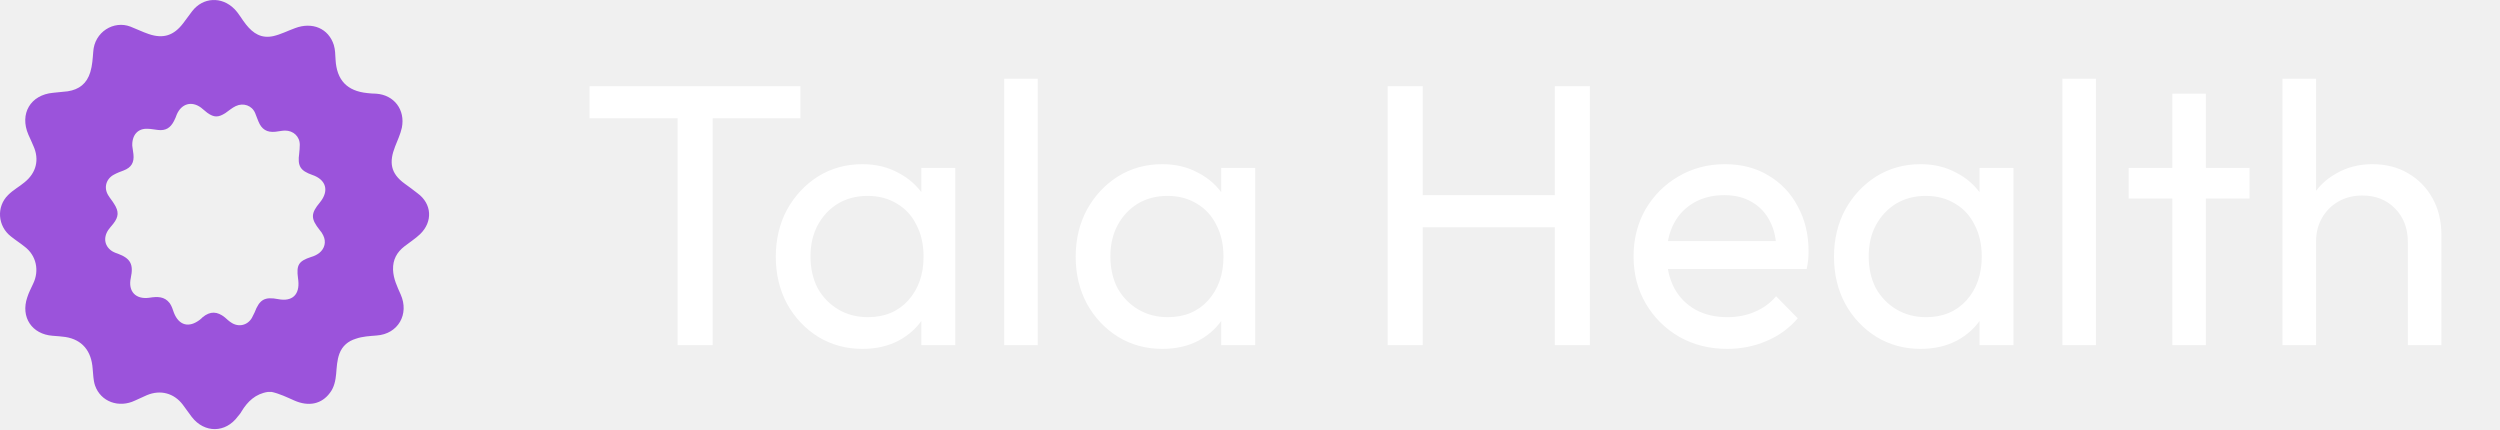
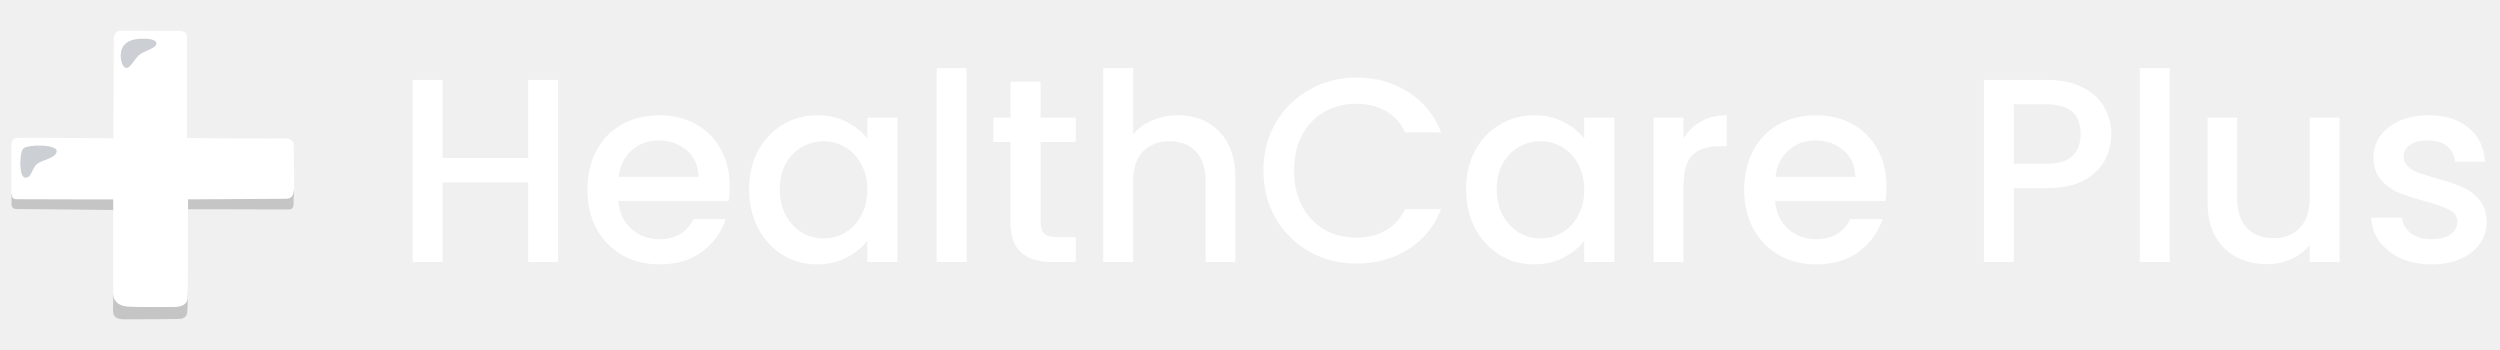
- <svg xmlns="http://www.w3.org/2000/svg" width="134" height="23" viewBox="0 0 134 23" fill="none">
-   <path d="M22.514 12.554C22.263 12.792 21.964 12.982 21.68 13.203C21.272 13.519 21.052 13.915 21.067 14.454C21.084 14.944 21.288 15.356 21.476 15.783C21.948 16.843 21.335 17.904 20.187 17.983C19.81 18.015 19.432 18.03 19.071 18.157C18.662 18.283 18.348 18.537 18.19 18.964C18.064 19.312 18.049 19.676 18.018 20.04C17.986 20.404 17.907 20.768 17.687 21.053C17.247 21.654 16.555 21.813 15.769 21.465C15.376 21.29 14.983 21.101 14.558 21.006C14.558 21.006 14.35 21.008 14.369 21.006C13.709 21.101 13.269 21.512 12.939 22.066C12.891 22.161 12.813 22.24 12.75 22.319C12.089 23.222 10.957 23.222 10.281 22.351C10.108 22.129 9.966 21.908 9.794 21.686C9.322 21.069 8.598 20.879 7.875 21.18C7.671 21.275 7.467 21.37 7.247 21.465C6.366 21.892 5.391 21.528 5.092 20.657C4.998 20.373 4.998 20.072 4.967 19.771C4.904 18.805 4.4 18.204 3.504 18.062C3.284 18.03 3.048 18.015 2.828 17.998C1.712 17.92 1.099 17.001 1.46 15.941C1.539 15.688 1.665 15.451 1.774 15.213C2.121 14.501 1.947 13.693 1.318 13.219C1.083 13.029 0.831 12.871 0.595 12.681C-0.128 12.127 -0.207 11.082 0.438 10.449C0.705 10.18 1.036 10.007 1.318 9.769C1.947 9.262 2.121 8.55 1.79 7.822C1.696 7.616 1.617 7.41 1.523 7.221C1.036 6.097 1.633 5.084 2.844 4.974C3.111 4.942 3.363 4.926 3.63 4.894C4.243 4.799 4.652 4.483 4.841 3.865C4.951 3.502 4.967 3.138 4.998 2.774C5.061 1.713 6.098 1.08 6.995 1.428C7.325 1.555 7.639 1.713 7.97 1.824C8.756 2.093 9.322 1.903 9.825 1.238C9.983 1.033 10.139 0.811 10.296 0.605C10.878 -0.154 11.885 -0.202 12.561 0.479C12.813 0.732 12.97 1.048 13.19 1.317C13.568 1.792 14.008 2.077 14.652 1.935C15.061 1.84 15.423 1.65 15.816 1.508C16.743 1.159 17.608 1.523 17.892 2.41C17.97 2.663 17.97 2.932 17.986 3.201C18.049 4.293 18.599 4.878 19.684 4.989C19.841 5.005 19.998 5.021 20.155 5.021C21.131 5.084 21.728 5.891 21.54 6.841C21.461 7.205 21.304 7.521 21.177 7.854C20.848 8.693 20.926 9.294 21.696 9.848C21.917 10.006 22.152 10.18 22.373 10.354C23.159 10.924 23.206 11.889 22.514 12.554ZM16.728 9.372C16.099 9.151 15.942 8.898 16.036 8.233C16.052 8.075 16.068 7.917 16.068 7.758C16.068 7.316 15.722 6.999 15.281 6.999C15.109 6.999 14.936 7.046 14.762 7.062C14.306 7.109 14.024 6.935 13.851 6.508C13.787 6.366 13.74 6.208 13.678 6.065C13.505 5.653 13.048 5.495 12.64 5.685C12.435 5.78 12.262 5.938 12.074 6.065C11.696 6.302 11.476 6.302 11.115 6.049C10.988 5.954 10.895 5.859 10.768 5.764C10.265 5.4 9.731 5.558 9.479 6.128C9.436 6.253 9.384 6.375 9.322 6.492C9.133 6.856 8.882 7.014 8.473 6.967C8.284 6.951 8.111 6.904 7.922 6.904C7.404 6.872 7.074 7.22 7.089 7.805C7.105 7.901 7.121 8.075 7.152 8.265C7.2 8.708 7.042 8.977 6.633 9.135C6.461 9.199 6.288 9.262 6.114 9.357C5.69 9.578 5.548 10.053 5.8 10.465C5.894 10.623 6.02 10.765 6.114 10.924C6.382 11.335 6.366 11.619 6.067 11.999C5.974 12.107 5.884 12.217 5.8 12.332C5.517 12.76 5.611 13.235 6.051 13.488C6.13 13.535 6.224 13.566 6.319 13.598C6.995 13.851 7.168 14.168 7.011 14.896C6.853 15.624 7.278 16.067 8.017 15.957C8.425 15.893 8.819 15.877 9.102 16.257C9.212 16.416 9.259 16.59 9.322 16.763C9.589 17.444 10.124 17.587 10.706 17.143C10.769 17.096 10.816 17.049 10.863 17.001C11.272 16.668 11.649 16.684 12.058 17.017C12.168 17.112 12.262 17.207 12.388 17.286C12.781 17.555 13.269 17.444 13.504 17.033L13.646 16.748C13.913 16.052 14.181 15.893 14.919 16.035C15.659 16.178 16.068 15.798 15.989 15.038C15.989 14.991 15.973 14.944 15.973 14.912C15.879 14.199 16.005 13.994 16.681 13.772C16.833 13.73 16.977 13.66 17.105 13.566C17.404 13.329 17.498 12.965 17.325 12.617C17.277 12.513 17.214 12.417 17.137 12.332C16.649 11.715 16.649 11.446 17.152 10.844C17.655 10.227 17.483 9.625 16.728 9.372Z" fill="#9B53DB" />
-   <path d="M36.32 18.5V5.02H38.2V18.5H36.32ZM31.6 6.34V4.62H42.9V6.34H31.6ZM46.223 18.7C45.357 18.7 44.57 18.487 43.863 18.06C43.157 17.62 42.597 17.027 42.183 16.28C41.783 15.533 41.583 14.693 41.583 13.76C41.583 12.827 41.783 11.987 42.183 11.24C42.597 10.493 43.15 9.9 43.843 9.46C44.55 9.02 45.343 8.8 46.223 8.8C46.943 8.8 47.583 8.953 48.143 9.26C48.717 9.553 49.177 9.967 49.523 10.5C49.87 11.02 50.063 11.627 50.103 12.32V15.18C50.063 15.86 49.87 16.467 49.523 17C49.19 17.533 48.737 17.953 48.163 18.26C47.603 18.553 46.957 18.7 46.223 18.7ZM46.523 17C47.417 17 48.137 16.7 48.683 16.1C49.23 15.487 49.503 14.707 49.503 13.76C49.503 13.107 49.377 12.54 49.123 12.06C48.883 11.567 48.537 11.187 48.083 10.92C47.63 10.64 47.103 10.5 46.503 10.5C45.903 10.5 45.37 10.64 44.903 10.92C44.45 11.2 44.09 11.587 43.823 12.08C43.57 12.56 43.443 13.113 43.443 13.74C43.443 14.38 43.57 14.947 43.823 15.44C44.09 15.92 44.457 16.3 44.923 16.58C45.39 16.86 45.923 17 46.523 17ZM49.383 18.5V15.94L49.723 13.62L49.383 11.32V9H51.203V18.5H49.383ZM53.824 18.5V4.22H55.624V18.5H53.824ZM62.297 18.7C61.431 18.7 60.644 18.487 59.938 18.06C59.231 17.62 58.671 17.027 58.258 16.28C57.858 15.533 57.657 14.693 57.657 13.76C57.657 12.827 57.858 11.987 58.258 11.24C58.671 10.493 59.224 9.9 59.917 9.46C60.624 9.02 61.417 8.8 62.297 8.8C63.017 8.8 63.657 8.953 64.218 9.26C64.791 9.553 65.251 9.967 65.597 10.5C65.944 11.02 66.138 11.627 66.177 12.32V15.18C66.138 15.86 65.944 16.467 65.597 17C65.264 17.533 64.811 17.953 64.237 18.26C63.678 18.553 63.031 18.7 62.297 18.7ZM62.597 17C63.491 17 64.211 16.7 64.757 16.1C65.304 15.487 65.578 14.707 65.578 13.76C65.578 13.107 65.451 12.54 65.198 12.06C64.957 11.567 64.611 11.187 64.157 10.92C63.704 10.64 63.178 10.5 62.578 10.5C61.977 10.5 61.444 10.64 60.977 10.92C60.524 11.2 60.164 11.587 59.898 12.08C59.644 12.56 59.517 13.113 59.517 13.74C59.517 14.38 59.644 14.947 59.898 15.44C60.164 15.92 60.531 16.3 60.998 16.58C61.464 16.86 61.998 17 62.597 17ZM65.457 18.5V15.94L65.797 13.62L65.457 11.32V9H67.278V18.5H65.457ZM74.378 18.5V4.62H76.258V18.5H74.378ZM83.338 18.5V4.62H85.218V18.5H83.338ZM75.658 12.18V10.46H83.798V12.18H75.658ZM92.579 18.7C91.633 18.7 90.779 18.487 90.019 18.06C89.259 17.62 88.659 17.027 88.219 16.28C87.779 15.533 87.559 14.687 87.559 13.74C87.559 12.807 87.773 11.967 88.199 11.22C88.639 10.473 89.226 9.887 89.959 9.46C90.706 9.02 91.539 8.8 92.459 8.8C93.339 8.8 94.113 9 94.779 9.4C95.459 9.8 95.986 10.353 96.359 11.06C96.746 11.767 96.939 12.567 96.939 13.46C96.939 13.593 96.933 13.74 96.919 13.9C96.906 14.047 96.879 14.22 96.839 14.42H88.819V12.92H95.879L95.219 13.5C95.219 12.86 95.106 12.32 94.879 11.88C94.653 11.427 94.333 11.08 93.919 10.84C93.506 10.587 93.006 10.46 92.419 10.46C91.806 10.46 91.266 10.593 90.799 10.86C90.333 11.127 89.973 11.5 89.719 11.98C89.466 12.46 89.339 13.027 89.339 13.68C89.339 14.347 89.473 14.933 89.739 15.44C90.006 15.933 90.386 16.32 90.879 16.6C91.373 16.867 91.939 17 92.579 17C93.113 17 93.599 16.907 94.039 16.72C94.493 16.533 94.879 16.253 95.199 15.88L96.359 17.06C95.906 17.593 95.346 18 94.679 18.28C94.026 18.56 93.326 18.7 92.579 18.7ZM102.942 18.7C102.075 18.7 101.289 18.487 100.582 18.06C99.875 17.62 99.315 17.027 98.902 16.28C98.502 15.533 98.302 14.693 98.302 13.76C98.302 12.827 98.502 11.987 98.902 11.24C99.315 10.493 99.869 9.9 100.562 9.46C101.269 9.02 102.062 8.8 102.942 8.8C103.662 8.8 104.302 8.953 104.862 9.26C105.435 9.553 105.895 9.967 106.242 10.5C106.589 11.02 106.782 11.627 106.822 12.32V15.18C106.782 15.86 106.589 16.467 106.242 17C105.909 17.533 105.455 17.953 104.882 18.26C104.322 18.553 103.675 18.7 102.942 18.7ZM103.242 17C104.135 17 104.855 16.7 105.402 16.1C105.949 15.487 106.222 14.707 106.222 13.76C106.222 13.107 106.095 12.54 105.842 12.06C105.602 11.567 105.255 11.187 104.802 10.92C104.349 10.64 103.822 10.5 103.222 10.5C102.622 10.5 102.089 10.64 101.622 10.92C101.169 11.2 100.809 11.587 100.542 12.08C100.289 12.56 100.162 13.113 100.162 13.74C100.162 14.38 100.289 14.947 100.542 15.44C100.809 15.92 101.175 16.3 101.642 16.58C102.109 16.86 102.642 17 103.242 17ZM106.102 18.5V15.94L106.442 13.62L106.102 11.32V9H107.922V18.5H106.102ZM110.543 18.5V4.22H112.343V18.5H110.543ZM116.436 18.5V5.02H118.236V18.5H116.436ZM114.096 10.64V9H120.576V10.64H114.096ZM129.06 18.5V12.96C129.06 12.24 128.833 11.647 128.38 11.18C127.926 10.713 127.34 10.48 126.62 10.48C126.14 10.48 125.713 10.587 125.34 10.8C124.966 11.013 124.673 11.307 124.46 11.68C124.246 12.053 124.14 12.48 124.14 12.96L123.4 12.54C123.4 11.82 123.56 11.18 123.88 10.62C124.2 10.06 124.646 9.62 125.22 9.3C125.793 8.967 126.44 8.8 127.16 8.8C127.88 8.8 128.513 8.96 129.06 9.28C129.62 9.6 130.06 10.047 130.38 10.62C130.7 11.193 130.86 11.853 130.86 12.6V18.5H129.06ZM122.34 18.5V4.22H124.14V18.5H122.34Z" fill="white" />
+ <svg xmlns="http://www.w3.org/2000/svg" width="229" height="32" viewBox="0 0 229 32" fill="none">
+   <path d="M1.047 17.752C1.047 17.752 1.051 18.575 1.058 18.726C1.069 19.019 1.231 19.152 1.55 19.146C1.869 19.137 10.755 19.24 10.755 19.24L10.899 16.451L1.047 17.752ZM16.491 17.374L17.048 19.17C17.048 19.17 26.03 19.17 26.361 19.187C26.691 19.205 26.866 19.082 26.883 18.769C26.901 18.454 26.932 17.19 26.932 17.19L20.64 16.328L16.491 17.374ZM10.368 26.955C10.368 26.955 10.361 28.158 10.359 28.403C10.355 28.865 10.473 29.25 11.398 29.25C12.323 29.25 16.073 29.232 16.456 29.215C16.838 29.197 17.142 28.989 17.16 28.554C17.177 28.119 17.276 26.461 17.101 26.478C16.926 26.496 13.037 26.496 13.037 26.496L10.368 26.955Z" fill="#C5C5C5" />
+   <path d="M1.721 12.629C1.198 12.649 1.058 12.839 1.041 13.414C1.023 13.99 1.041 17.199 1.041 17.496C1.041 17.794 1.058 18.229 1.441 18.247C1.824 18.264 10.371 18.264 10.371 18.264V26.948C10.371 27.419 10.719 28.012 11.661 28.082C12.604 28.152 15.341 28.117 15.986 28.117C16.631 28.117 17.154 27.872 17.189 27.314C17.224 26.756 17.224 18.262 17.224 18.262C17.224 18.262 25.751 18.212 26.171 18.209C26.764 18.207 26.921 17.879 26.939 17.076C26.956 16.273 26.904 13.78 26.904 13.344C26.904 12.909 26.624 12.646 25.961 12.681C25.298 12.716 17.137 12.646 17.137 12.646V3.479C17.137 3.061 16.975 2.822 16.264 2.829C15.776 2.833 11.462 2.82 11.095 2.812C10.631 2.801 10.419 3.124 10.423 3.647C10.428 4.152 10.388 12.664 10.388 12.664C10.388 12.664 2.192 12.611 1.721 12.629Z" fill="white" />
+   <path d="M2.122 13.624C1.774 14.007 1.704 16.276 2.332 16.276C3.034 16.276 2.802 15.178 3.763 14.81C4.723 14.443 5.172 14.252 5.193 13.852C5.226 13.204 2.507 13.2 2.122 13.624ZM14.328 3.973C14.357 4.435 13.169 4.632 12.703 5.078C12.235 5.524 11.938 6.237 11.588 6.226C11.238 6.215 10.992 5.557 11.078 4.813C11.163 4.069 11.791 3.623 12.725 3.56C13.659 3.496 14.306 3.623 14.328 3.973Z" fill="#CCCFD3" />
+   <path d="M51.12 7.32V24H48.384V16.704H40.536V24H37.8V7.32H40.536V14.472H48.384V7.32H51.12ZM66.842 17.064C66.842 17.56 66.81 18.008 66.746 18.408H56.642C56.722 19.464 57.114 20.312 57.818 20.952C58.522 21.592 59.386 21.912 60.41 21.912C61.882 21.912 62.922 21.296 63.53 20.064H66.482C66.082 21.28 65.354 22.28 64.298 23.064C63.258 23.832 61.962 24.216 60.41 24.216C59.146 24.216 58.01 23.936 57.002 23.376C56.01 22.8 55.226 22 54.65 20.976C54.09 19.936 53.81 18.736 53.81 17.376C53.81 16.016 54.082 14.824 54.626 13.8C55.186 12.76 55.962 11.96 56.954 11.4C57.962 10.84 59.114 10.56 60.41 10.56C61.658 10.56 62.77 10.832 63.746 11.376C64.722 11.92 65.482 12.688 66.026 13.68C66.57 14.656 66.842 15.784 66.842 17.064ZM63.986 16.2C63.97 15.192 63.61 14.384 62.906 13.776C62.202 13.168 61.33 12.864 60.29 12.864C59.346 12.864 58.538 13.168 57.866 13.776C57.194 14.368 56.794 15.176 56.666 16.2H63.986ZM68.622 17.328C68.622 16 68.894 14.824 69.438 13.8C69.998 12.776 70.75 11.984 71.694 11.424C72.654 10.848 73.71 10.56 74.862 10.56C75.902 10.56 76.806 10.768 77.574 11.184C78.358 11.584 78.982 12.088 79.446 12.696V10.776H82.206V24H79.446V22.032C78.982 22.656 78.35 23.176 77.55 23.592C76.75 24.008 75.838 24.216 74.814 24.216C73.678 24.216 72.638 23.928 71.694 23.352C70.75 22.76 69.998 21.944 69.438 20.904C68.894 19.848 68.622 18.656 68.622 17.328ZM79.446 17.376C79.446 16.464 79.254 15.672 78.87 15C78.502 14.328 78.014 13.816 77.406 13.464C76.798 13.112 76.142 12.936 75.438 12.936C74.734 12.936 74.078 13.112 73.47 13.464C72.862 13.8 72.366 14.304 71.982 14.976C71.614 15.632 71.43 16.416 71.43 17.328C71.43 18.24 71.614 19.04 71.982 19.728C72.366 20.416 72.862 20.944 73.47 21.312C74.094 21.664 74.75 21.84 75.438 21.84C76.142 21.84 76.798 21.664 77.406 21.312C78.014 20.96 78.502 20.448 78.87 19.776C79.254 19.088 79.446 18.288 79.446 17.376ZM88.536 6.24V24H85.8V6.24H88.536ZM95.32 13.008V20.328C95.32 20.824 95.432 21.184 95.656 21.408C95.896 21.616 96.296 21.72 96.856 21.72H98.536V24H96.376C95.144 24 94.2 23.712 93.544 23.136C92.888 22.56 92.56 21.624 92.56 20.328V13.008H91V10.776H92.56V7.488H95.32V10.776H98.536V13.008H95.32ZM107.898 10.56C108.906 10.56 109.802 10.776 110.586 11.208C111.386 11.64 112.01 12.28 112.458 13.128C112.922 13.976 113.154 15 113.154 16.2V24H110.442V16.608C110.442 15.424 110.146 14.52 109.554 13.896C108.962 13.256 108.154 12.936 107.13 12.936C106.106 12.936 105.29 13.256 104.682 13.896C104.09 14.52 103.794 15.424 103.794 16.608V24H101.058V6.24H103.794V12.312C104.258 11.752 104.842 11.32 105.546 11.016C106.266 10.712 107.05 10.56 107.898 10.56ZM115.732 15.624C115.732 13.992 116.108 12.528 116.86 11.232C117.628 9.936 118.66 8.928 119.956 8.208C121.268 7.472 122.7 7.104 124.252 7.104C126.028 7.104 127.604 7.544 128.98 8.424C130.372 9.288 131.38 10.52 132.004 12.12H128.716C128.284 11.24 127.684 10.584 126.916 10.152C126.148 9.72 125.26 9.504 124.252 9.504C123.148 9.504 122.164 9.752 121.3 10.248C120.436 10.744 119.756 11.456 119.26 12.384C118.78 13.312 118.54 14.392 118.54 15.624C118.54 16.856 118.78 17.936 119.26 18.864C119.756 19.792 120.436 20.512 121.3 21.024C122.164 21.52 123.148 21.768 124.252 21.768C125.26 21.768 126.148 21.552 126.916 21.12C127.684 20.688 128.284 20.032 128.716 19.152H132.004C131.38 20.752 130.372 21.984 128.98 22.848C127.604 23.712 126.028 24.144 124.252 24.144C122.684 24.144 121.252 23.784 119.956 23.064C118.66 22.328 117.628 21.312 116.86 20.016C116.108 18.72 115.732 17.256 115.732 15.624ZM134.294 17.328C134.294 16 134.566 14.824 135.11 13.8C135.67 12.776 136.422 11.984 137.366 11.424C138.326 10.848 139.382 10.56 140.534 10.56C141.574 10.56 142.478 10.768 143.246 11.184C144.03 11.584 144.654 12.088 145.118 12.696V10.776H147.878V24H145.118V22.032C144.654 22.656 144.022 23.176 143.222 23.592C142.422 24.008 141.51 24.216 140.486 24.216C139.35 24.216 138.31 23.928 137.366 23.352C136.422 22.76 135.67 21.944 135.11 20.904C134.566 19.848 134.294 18.656 134.294 17.328ZM145.118 17.376C145.118 16.464 144.926 15.672 144.542 15C144.174 14.328 143.686 13.816 143.078 13.464C142.47 13.112 141.814 12.936 141.11 12.936C140.406 12.936 139.75 13.112 139.142 13.464C138.534 13.8 138.038 14.304 137.654 14.976C137.286 15.632 137.102 16.416 137.102 17.328C137.102 18.24 137.286 19.04 137.654 19.728C138.038 20.416 138.534 20.944 139.142 21.312C139.766 21.664 140.422 21.84 141.11 21.84C141.814 21.84 142.47 21.664 143.078 21.312C143.686 20.96 144.174 20.448 144.542 19.776C144.926 19.088 145.118 18.288 145.118 17.376ZM154.208 12.696C154.608 12.024 155.136 11.504 155.792 11.136C156.464 10.752 157.256 10.56 158.168 10.56V13.392H157.472C156.4 13.392 155.584 13.664 155.024 14.208C154.48 14.752 154.208 15.696 154.208 17.04V24H151.472V10.776H154.208V12.696ZM172.803 17.064C172.803 17.56 172.771 18.008 172.707 18.408H162.603C162.683 19.464 163.075 20.312 163.779 20.952C164.483 21.592 165.347 21.912 166.371 21.912C167.843 21.912 168.883 21.296 169.491 20.064H172.443C172.043 21.28 171.315 22.28 170.259 23.064C169.219 23.832 167.923 24.216 166.371 24.216C165.107 24.216 163.971 23.936 162.963 23.376C161.971 22.8 161.187 22 160.611 20.976C160.051 19.936 159.771 18.736 159.771 17.376C159.771 16.016 160.043 14.824 160.587 13.8C161.147 12.76 161.923 11.96 162.915 11.4C163.923 10.84 165.075 10.56 166.371 10.56C167.619 10.56 168.731 10.832 169.707 11.376C170.683 11.92 171.443 12.688 171.987 13.68C172.531 14.656 172.803 15.784 172.803 17.064ZM169.947 16.2C169.931 15.192 169.571 14.384 168.867 13.776C168.163 13.168 167.291 12.864 166.251 12.864C165.307 12.864 164.499 13.168 163.827 13.776C163.155 14.368 162.755 15.176 162.627 16.2H169.947ZM193.394 12.288C193.394 13.136 193.194 13.936 192.794 14.688C192.394 15.44 191.754 16.056 190.874 16.536C189.994 17 188.866 17.232 187.49 17.232H184.466V24H181.73V7.32H187.49C188.77 7.32 189.85 7.544 190.73 7.992C191.626 8.424 192.29 9.016 192.722 9.768C193.17 10.52 193.394 11.36 193.394 12.288ZM187.49 15C188.53 15 189.306 14.768 189.818 14.304C190.33 13.824 190.586 13.152 190.586 12.288C190.586 10.464 189.554 9.552 187.49 9.552H184.466V15H187.49ZM198.739 6.24V24H196.003V6.24H198.739ZM214.307 10.776V24H211.571V22.44C211.139 22.984 210.571 23.416 209.867 23.736C209.179 24.04 208.443 24.192 207.659 24.192C206.619 24.192 205.683 23.976 204.851 23.544C204.035 23.112 203.387 22.472 202.907 21.624C202.443 20.776 202.211 19.752 202.211 18.552V10.776H204.923V18.144C204.923 19.328 205.219 20.24 205.811 20.88C206.403 21.504 207.211 21.816 208.235 21.816C209.259 21.816 210.067 21.504 210.659 20.88C211.267 20.24 211.571 19.328 211.571 18.144V10.776H214.307ZM222.717 24.216C221.677 24.216 220.741 24.032 219.909 23.664C219.093 23.28 218.445 22.768 217.965 22.128C217.485 21.472 217.229 20.744 217.197 19.944H220.029C220.077 20.504 220.341 20.976 220.821 21.36C221.317 21.728 221.933 21.912 222.669 21.912C223.437 21.912 224.029 21.768 224.445 21.48C224.877 21.176 225.093 20.792 225.093 20.328C225.093 19.832 224.853 19.464 224.373 19.224C223.909 18.984 223.165 18.72 222.141 18.432C221.149 18.16 220.341 17.896 219.717 17.64C219.093 17.384 218.549 16.992 218.085 16.464C217.637 15.936 217.413 15.24 217.413 14.376C217.413 13.672 217.621 13.032 218.037 12.456C218.453 11.864 219.045 11.4 219.813 11.064C220.597 10.728 221.493 10.56 222.501 10.56C224.005 10.56 225.213 10.944 226.125 11.712C227.053 12.464 227.549 13.496 227.613 14.808H224.877C224.829 14.216 224.589 13.744 224.157 13.392C223.725 13.04 223.141 12.864 222.405 12.864C221.685 12.864 221.133 13 220.749 13.272C220.365 13.544 220.173 13.904 220.173 14.352C220.173 14.704 220.301 15 220.557 15.24C220.813 15.48 221.125 15.672 221.493 15.816C221.861 15.944 222.405 16.112 223.125 16.32C224.085 16.576 224.869 16.84 225.477 17.112C226.101 17.368 226.637 17.752 227.085 18.264C227.533 18.776 227.765 19.456 227.781 20.304C227.781 21.056 227.573 21.728 227.157 22.32C226.741 22.912 226.149 23.376 225.381 23.712C224.629 24.048 223.741 24.216 222.717 24.216Z" fill="white" />
</svg>
